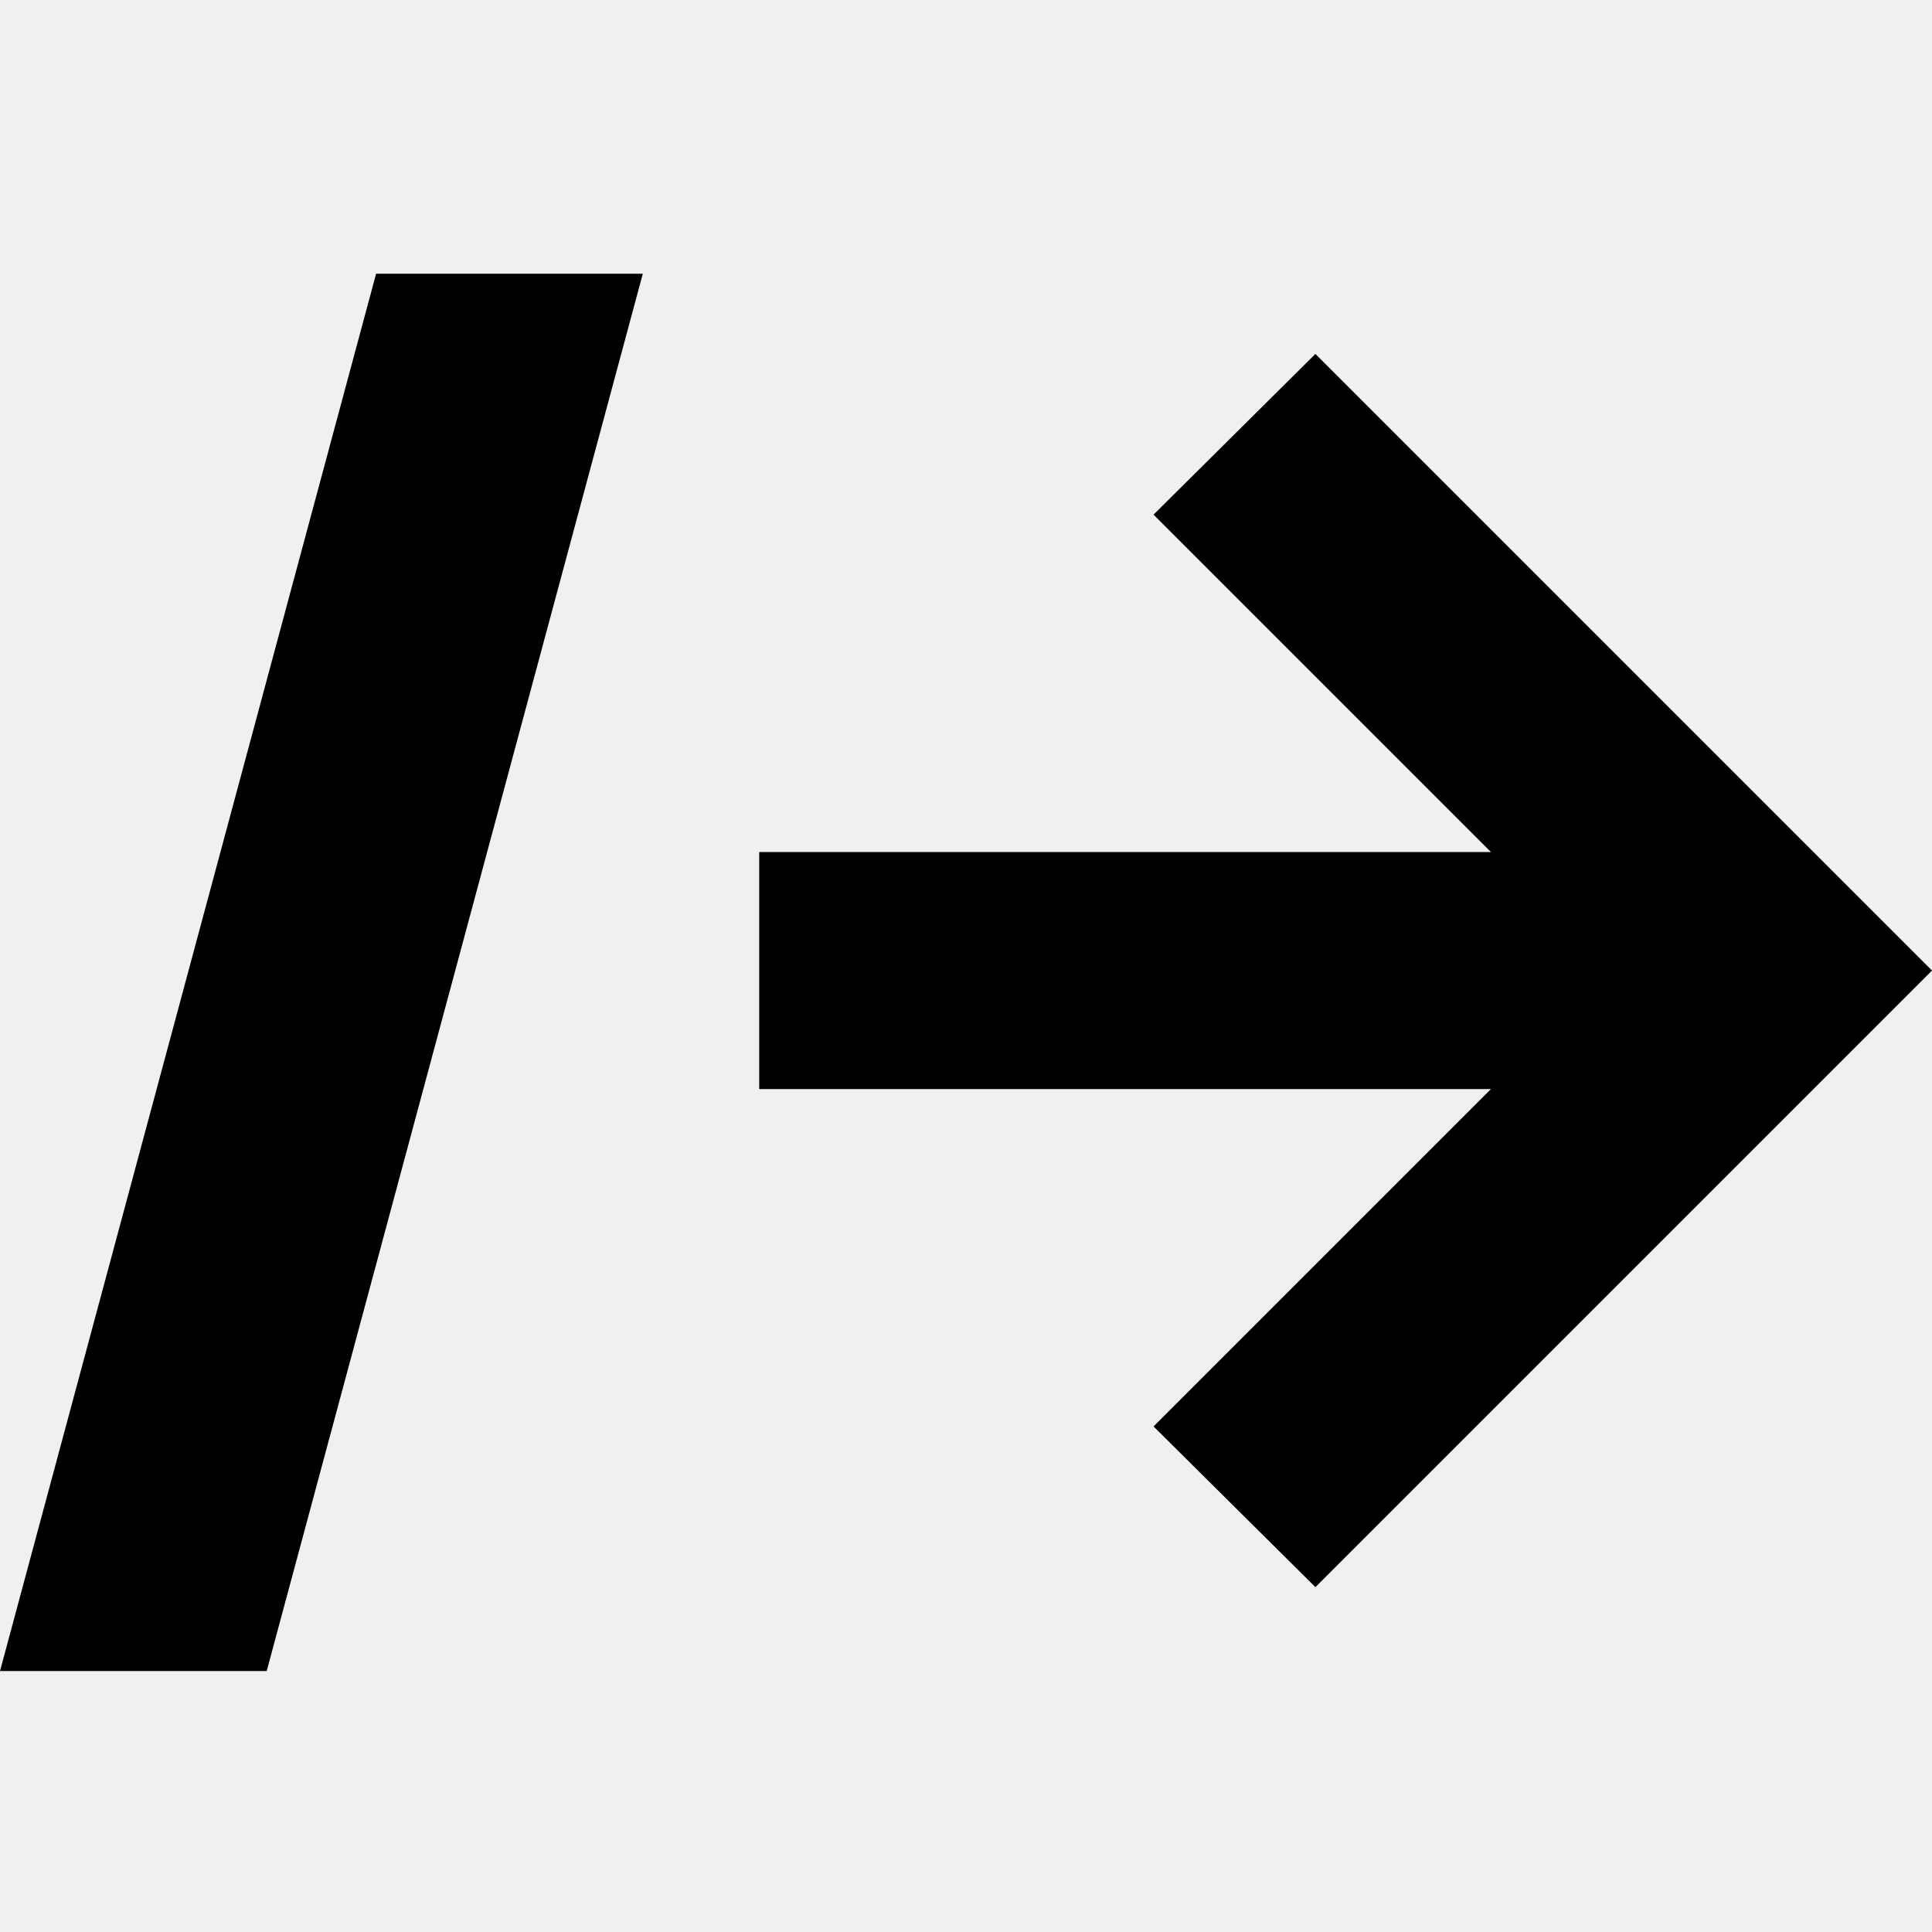
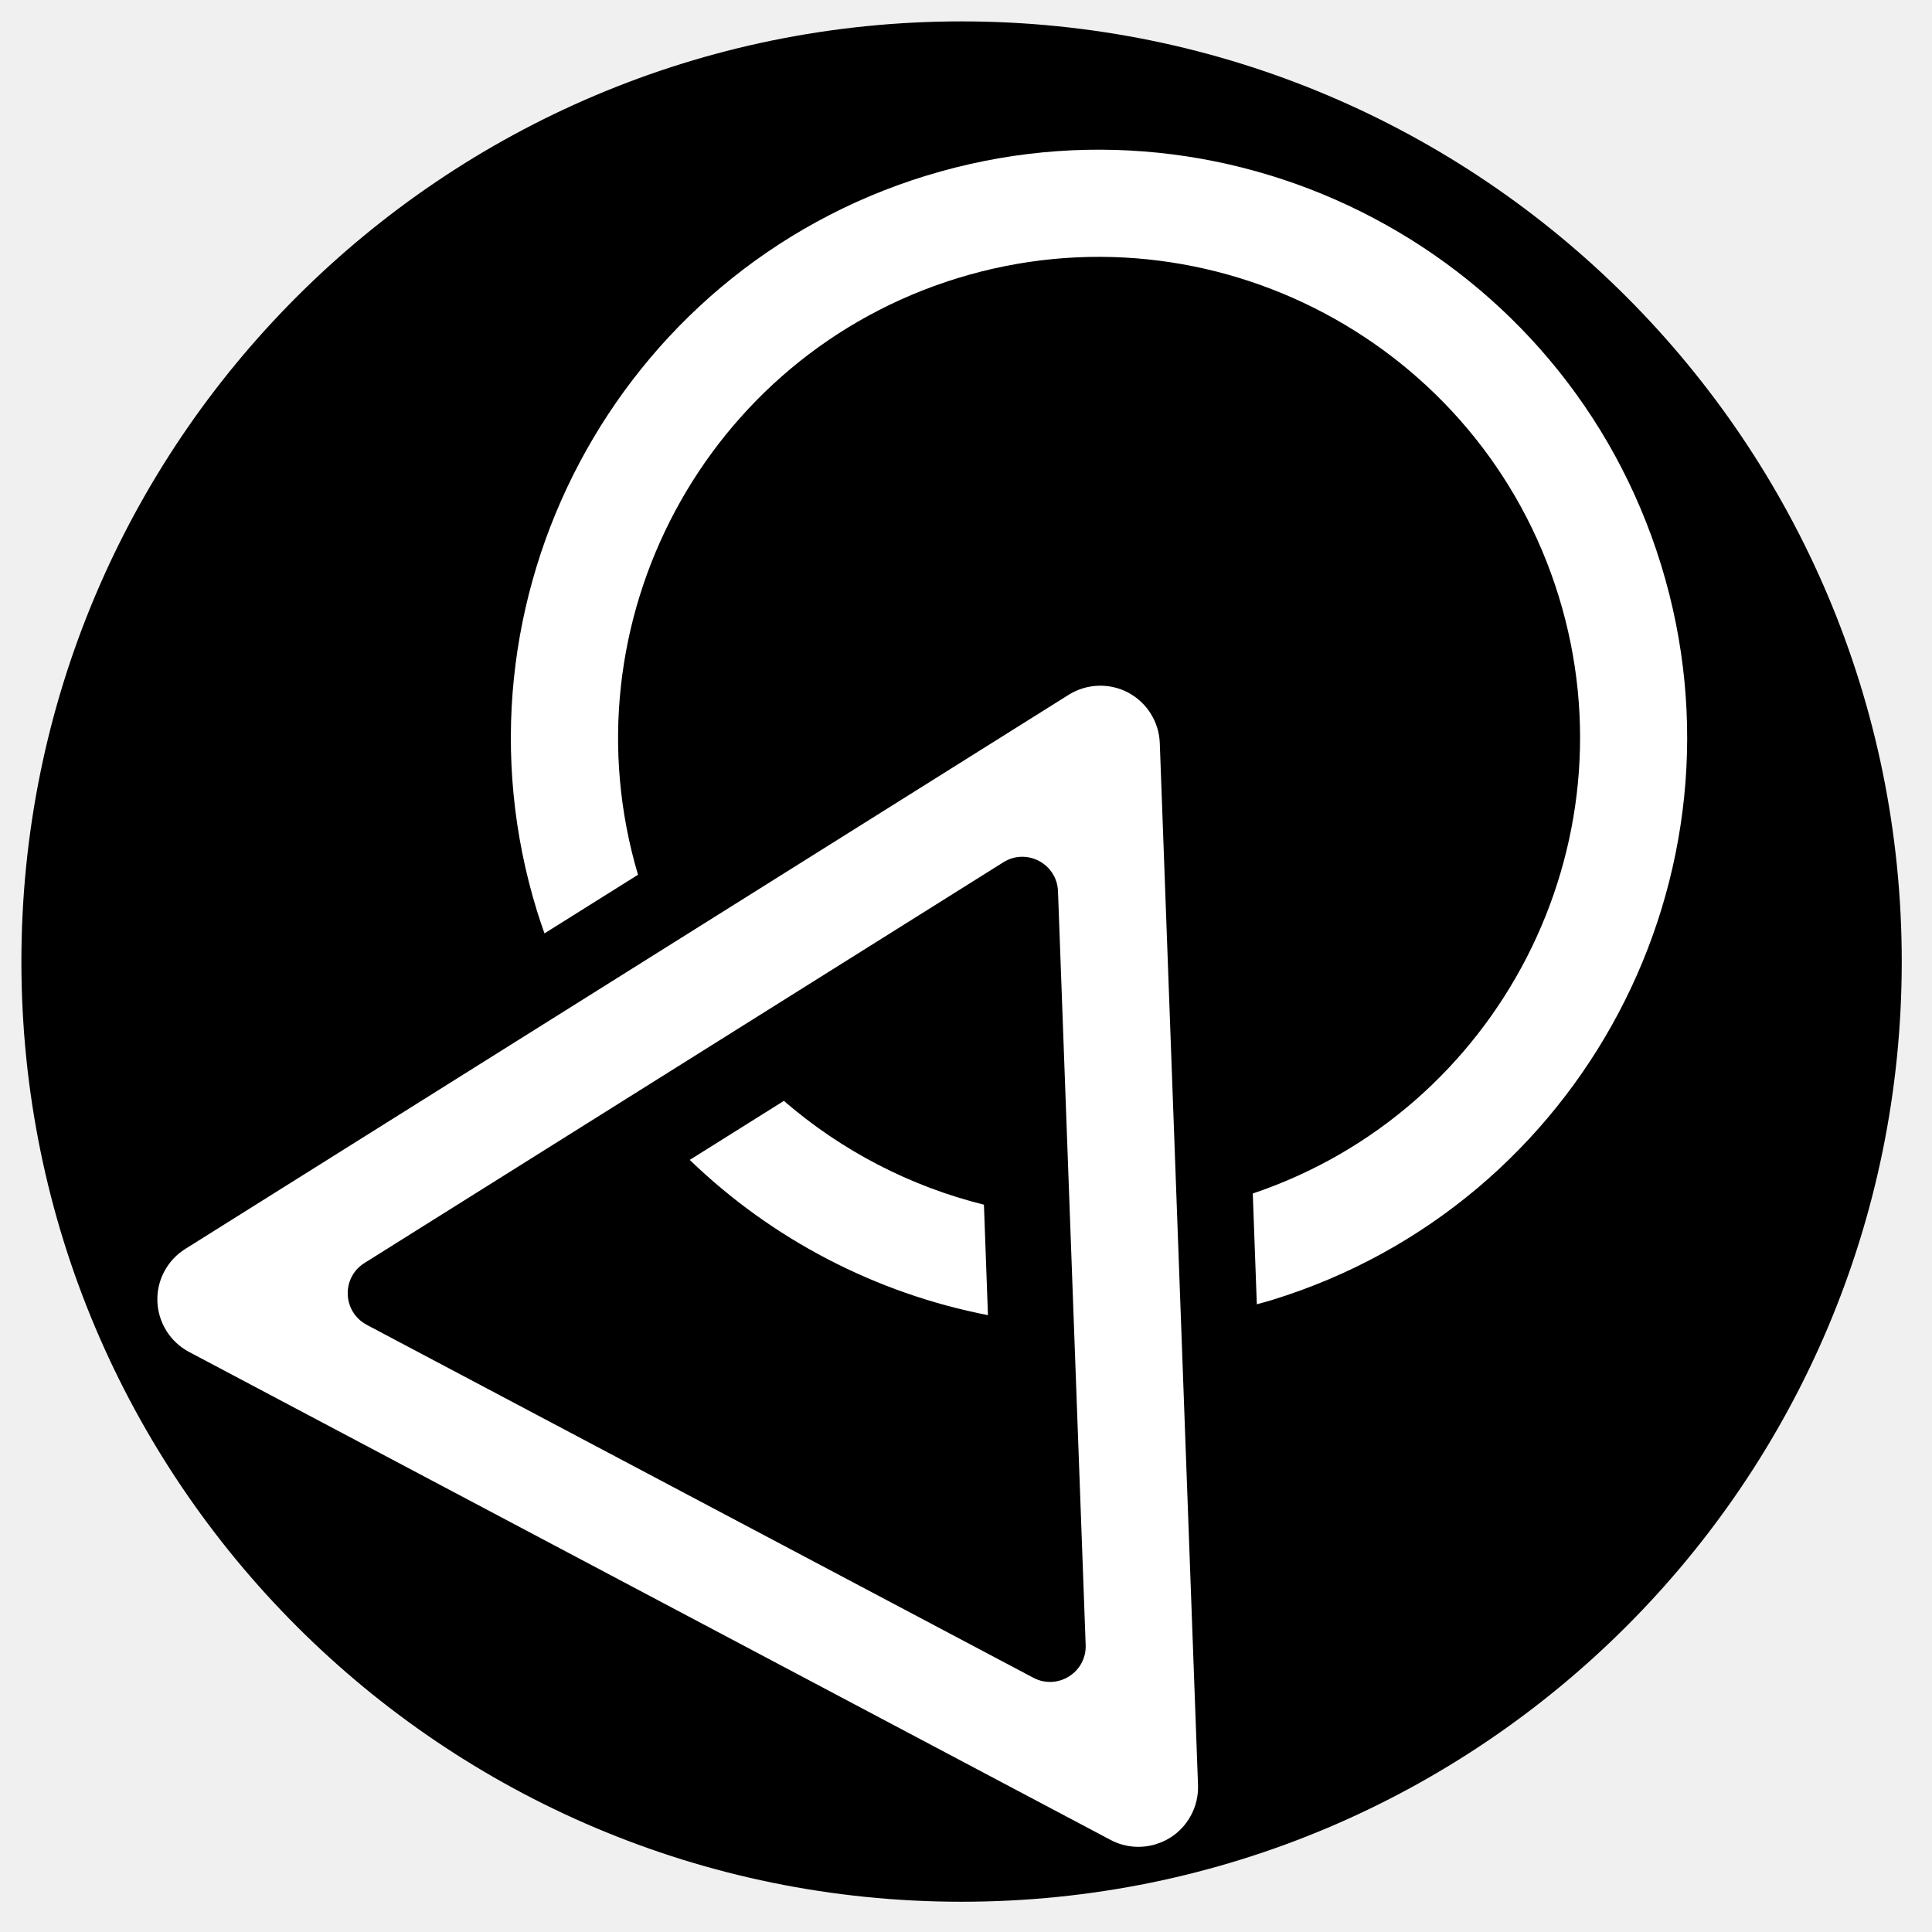
- <svg xmlns="http://www.w3.org/2000/svg" width="120" height="120" viewBox="0 0 120 120" fill="currentColor">
-   <path d="M39.926 17L16.565 103.791H0L23.361 17H39.926Z" />
-   <path d="M81.702 98.58L71.649 88.599L92.604 67.644H47.156V52.92H92.604L71.649 31.965L81.702 21.984L120 60.282L81.702 98.58Z" />
+ <svg xmlns="http://www.w3.org/2000/svg" width="500" zoomAndPan="magnify" viewBox="0 0 375 375" height="500" preserveAspectRatio="xMidYMid meet" version="1.0">
+   <defs>
+     <clipPath id="dc19773d52">
+       <path d="M 4.152 4.152 L 369.129 4.152 L 369.129 369.129 L 4.152 369.129 Z M 4.152 4.152 " clip-rule="nonzero" />
+     </clipPath>
+     <clipPath id="37167497cf">
+       <path d="M 186.641 4.152 C 85.855 4.152 4.152 85.855 4.152 186.641 C 4.152 287.426 85.855 369.129 186.641 369.129 C 287.426 369.129 369.129 287.426 369.129 186.641 C 369.129 85.855 287.426 4.152 186.641 4.152 Z M 186.641 4.152 " clip-rule="nonzero" />
+     </clipPath>
+     <clipPath id="5e6c5233e2">
+       <path d="M 0.152 0.152 L 365.129 0.152 L 365.129 365.129 L 0.152 365.129 Z M 0.152 0.152 " clip-rule="nonzero" />
+     </clipPath>
+     <clipPath id="ec8979bc94">
+       <path d="M 182.641 0.152 C 81.855 0.152 0.152 81.855 0.152 182.641 C 0.152 283.426 81.855 365.129 182.641 365.129 C 283.426 365.129 365.129 283.426 365.129 182.641 C 365.129 81.855 283.426 0.152 182.641 0.152 Z M 182.641 0.152 " clip-rule="nonzero" />
+     </clipPath>
+     <clipPath id="d678c84cb2">
+       <rect x="0" width="366" y="0" height="366" />
+     </clipPath>
+     <clipPath id="92075d23e0">
+       <path d="M 99 29 L 327.547 29 L 327.547 256 L 99 256 Z M 99 29 " clip-rule="nonzero" />
+     </clipPath>
+     <clipPath id="2fc92513d4">
+       <path d="M 152.145 213.684 L 133.879 225.137 C 149.82 240.539 169.98 251.039 191.762 255.27 L 190.98 233.828 C 176.648 230.266 163.312 223.344 152.156 213.684 Z M 179.754 34.105 C 119.59 52.609 85.695 116.621 104.219 176.785 C 104.672 178.266 105.172 179.719 105.684 181.172 L 123.836 169.789 C 109.305 120.836 136.957 69.039 185.863 53.992 C 235.07 38.848 287.414 66.574 302.559 115.781 C 317.445 164.176 290.863 215.59 243.164 231.66 L 243.949 253.16 C 244.93 252.891 245.898 252.633 246.883 252.332 C 307.047 233.828 340.938 169.816 322.418 109.652 C 303.91 49.492 239.902 15.598 179.738 34.117 Z M 179.754 34.105 " clip-rule="nonzero" />
+     </clipPath>
+     <clipPath id="a94755ef7e">
+       <path d="M 30.547 133 L 233 133 L 233 359 L 30.547 359 Z M 30.547 133 " clip-rule="nonzero" />
+     </clipPath>
+     <clipPath id="e6983df654">
+       <path d="M 224.387 357.957 C 221.496 358.84 218.305 358.586 215.57 357.133 L 36.688 262.406 C 33.055 260.484 30.703 256.734 30.547 252.617 C 30.391 248.5 32.473 244.598 35.961 242.418 L 207.434 134.855 C 210.91 132.676 215.34 132.504 218.973 134.43 C 222.605 136.352 224.957 140.098 225.113 144.203 L 232.535 346.488 C 232.68 350.605 230.613 354.512 227.137 356.691 C 226.281 357.23 225.355 357.645 224.414 357.93 Z M 71.18 257.148 L 200.566 325.648 C 205.281 328.141 210.926 324.605 210.727 319.277 L 205.355 172.98 C 205.152 167.652 199.27 164.531 194.754 167.367 L 70.738 245.152 C 66.223 247.988 66.465 254.641 71.18 257.137 Z M 47.031 260.043 Z M 218.488 152.492 Z M 218.488 152.492 " clip-rule="nonzero" />
+     </clipPath>
+   </defs>
+   <g clip-path="url(#dc19773d52)">
+     <g clip-path="url(#37167497cf)">
+       <g transform="matrix(1, 0, 0, 1, 4, 4)">
+         <g clip-path="url(#d678c84cb2)">
+           <g clip-path="url(#5e6c5233e2)">
+             <g clip-path="url(#ec8979bc94)">
+               <path fill="#000000" d="M 0.152 0.152 L 365.129 0.152 L 365.129 365.129 L 0.152 365.129 Z M 0.152 0.152 " fill-opacity="1" fill-rule="nonzero" />
+             </g>
+           </g>
+         </g>
+       </g>
+     </g>
+   </g>
+   <g clip-path="url(#92075d23e0)">
+     <g clip-path="url(#2fc92513d4)">
+       <path fill="#ffffff" d="M 85.695 15.598 L 85.695 255.27 L 327.547 255.27 L 327.547 15.598 Z M 85.695 15.598 " fill-opacity="1" fill-rule="nonzero" />
+     </g>
+   </g>
+   <g clip-path="url(#a94755ef7e)">
+     <g clip-path="url(#e6983df654)">
+       <path fill="#ffffff" d="M 30.547 132.504 L 30.547 358.84 L 232.68 358.84 L 232.68 132.504 Z M 30.547 132.504 " fill-opacity="1" fill-rule="nonzero" />
+     </g>
+   </g>
</svg>
